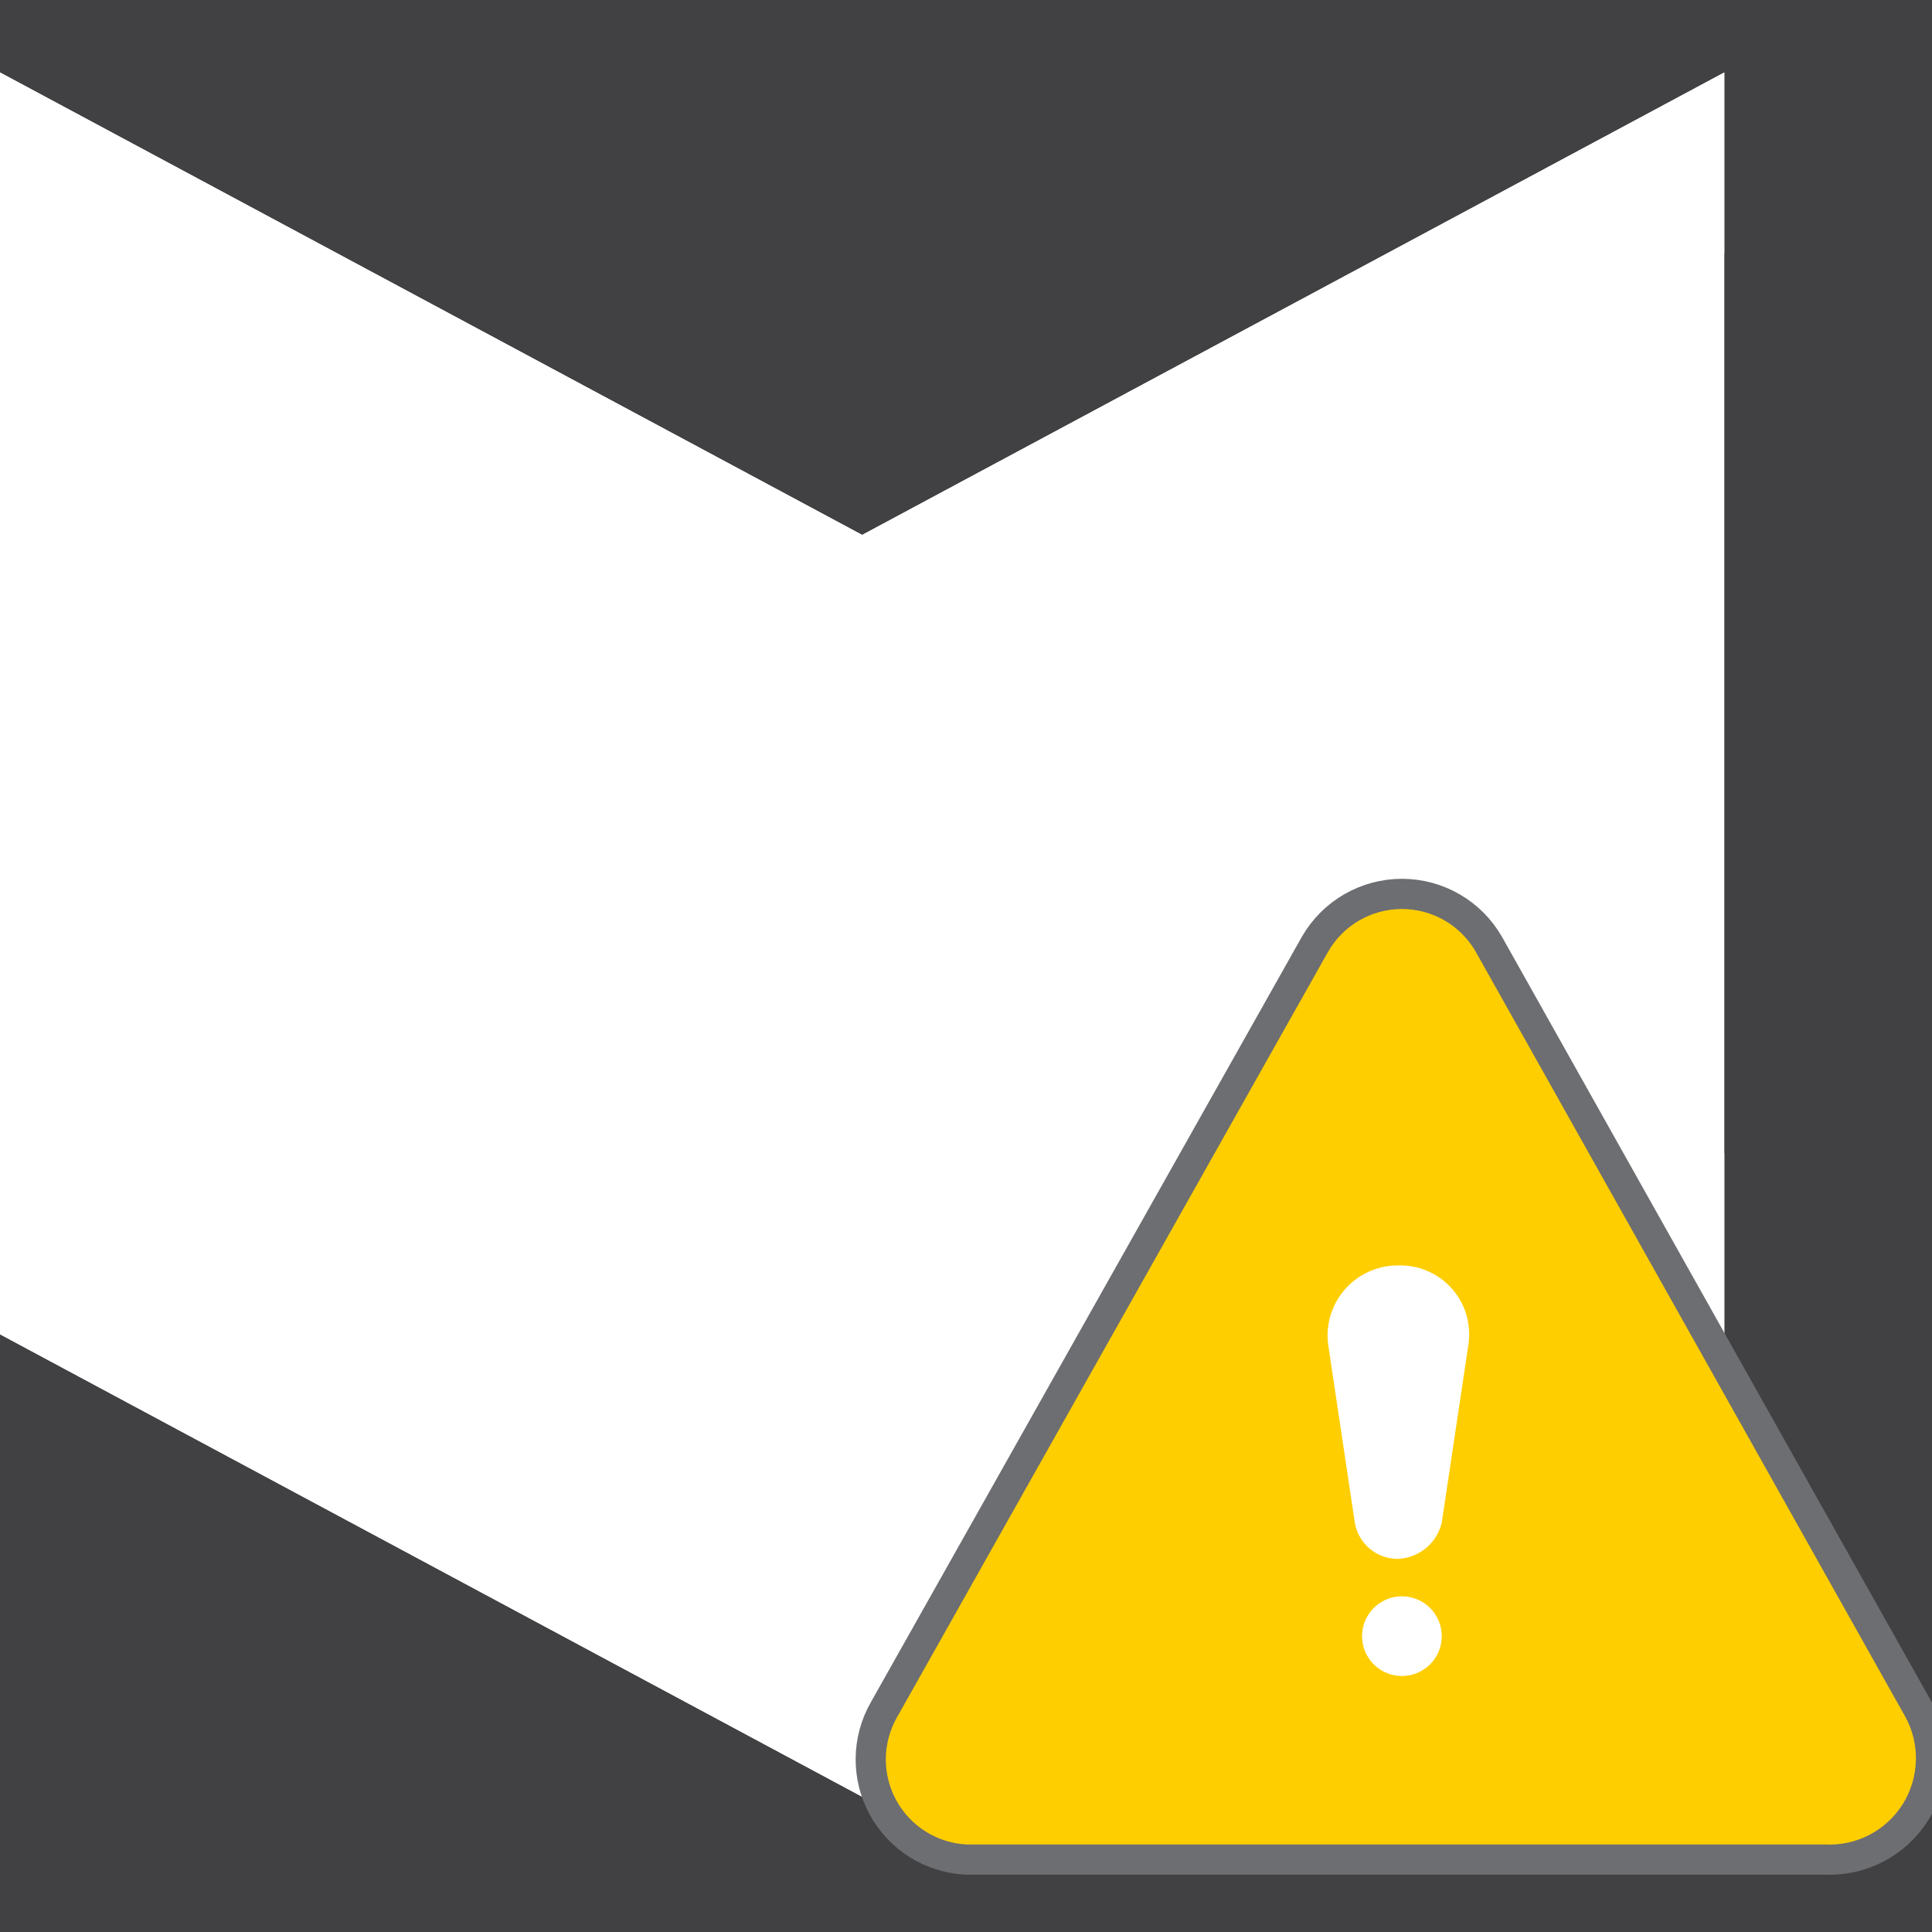
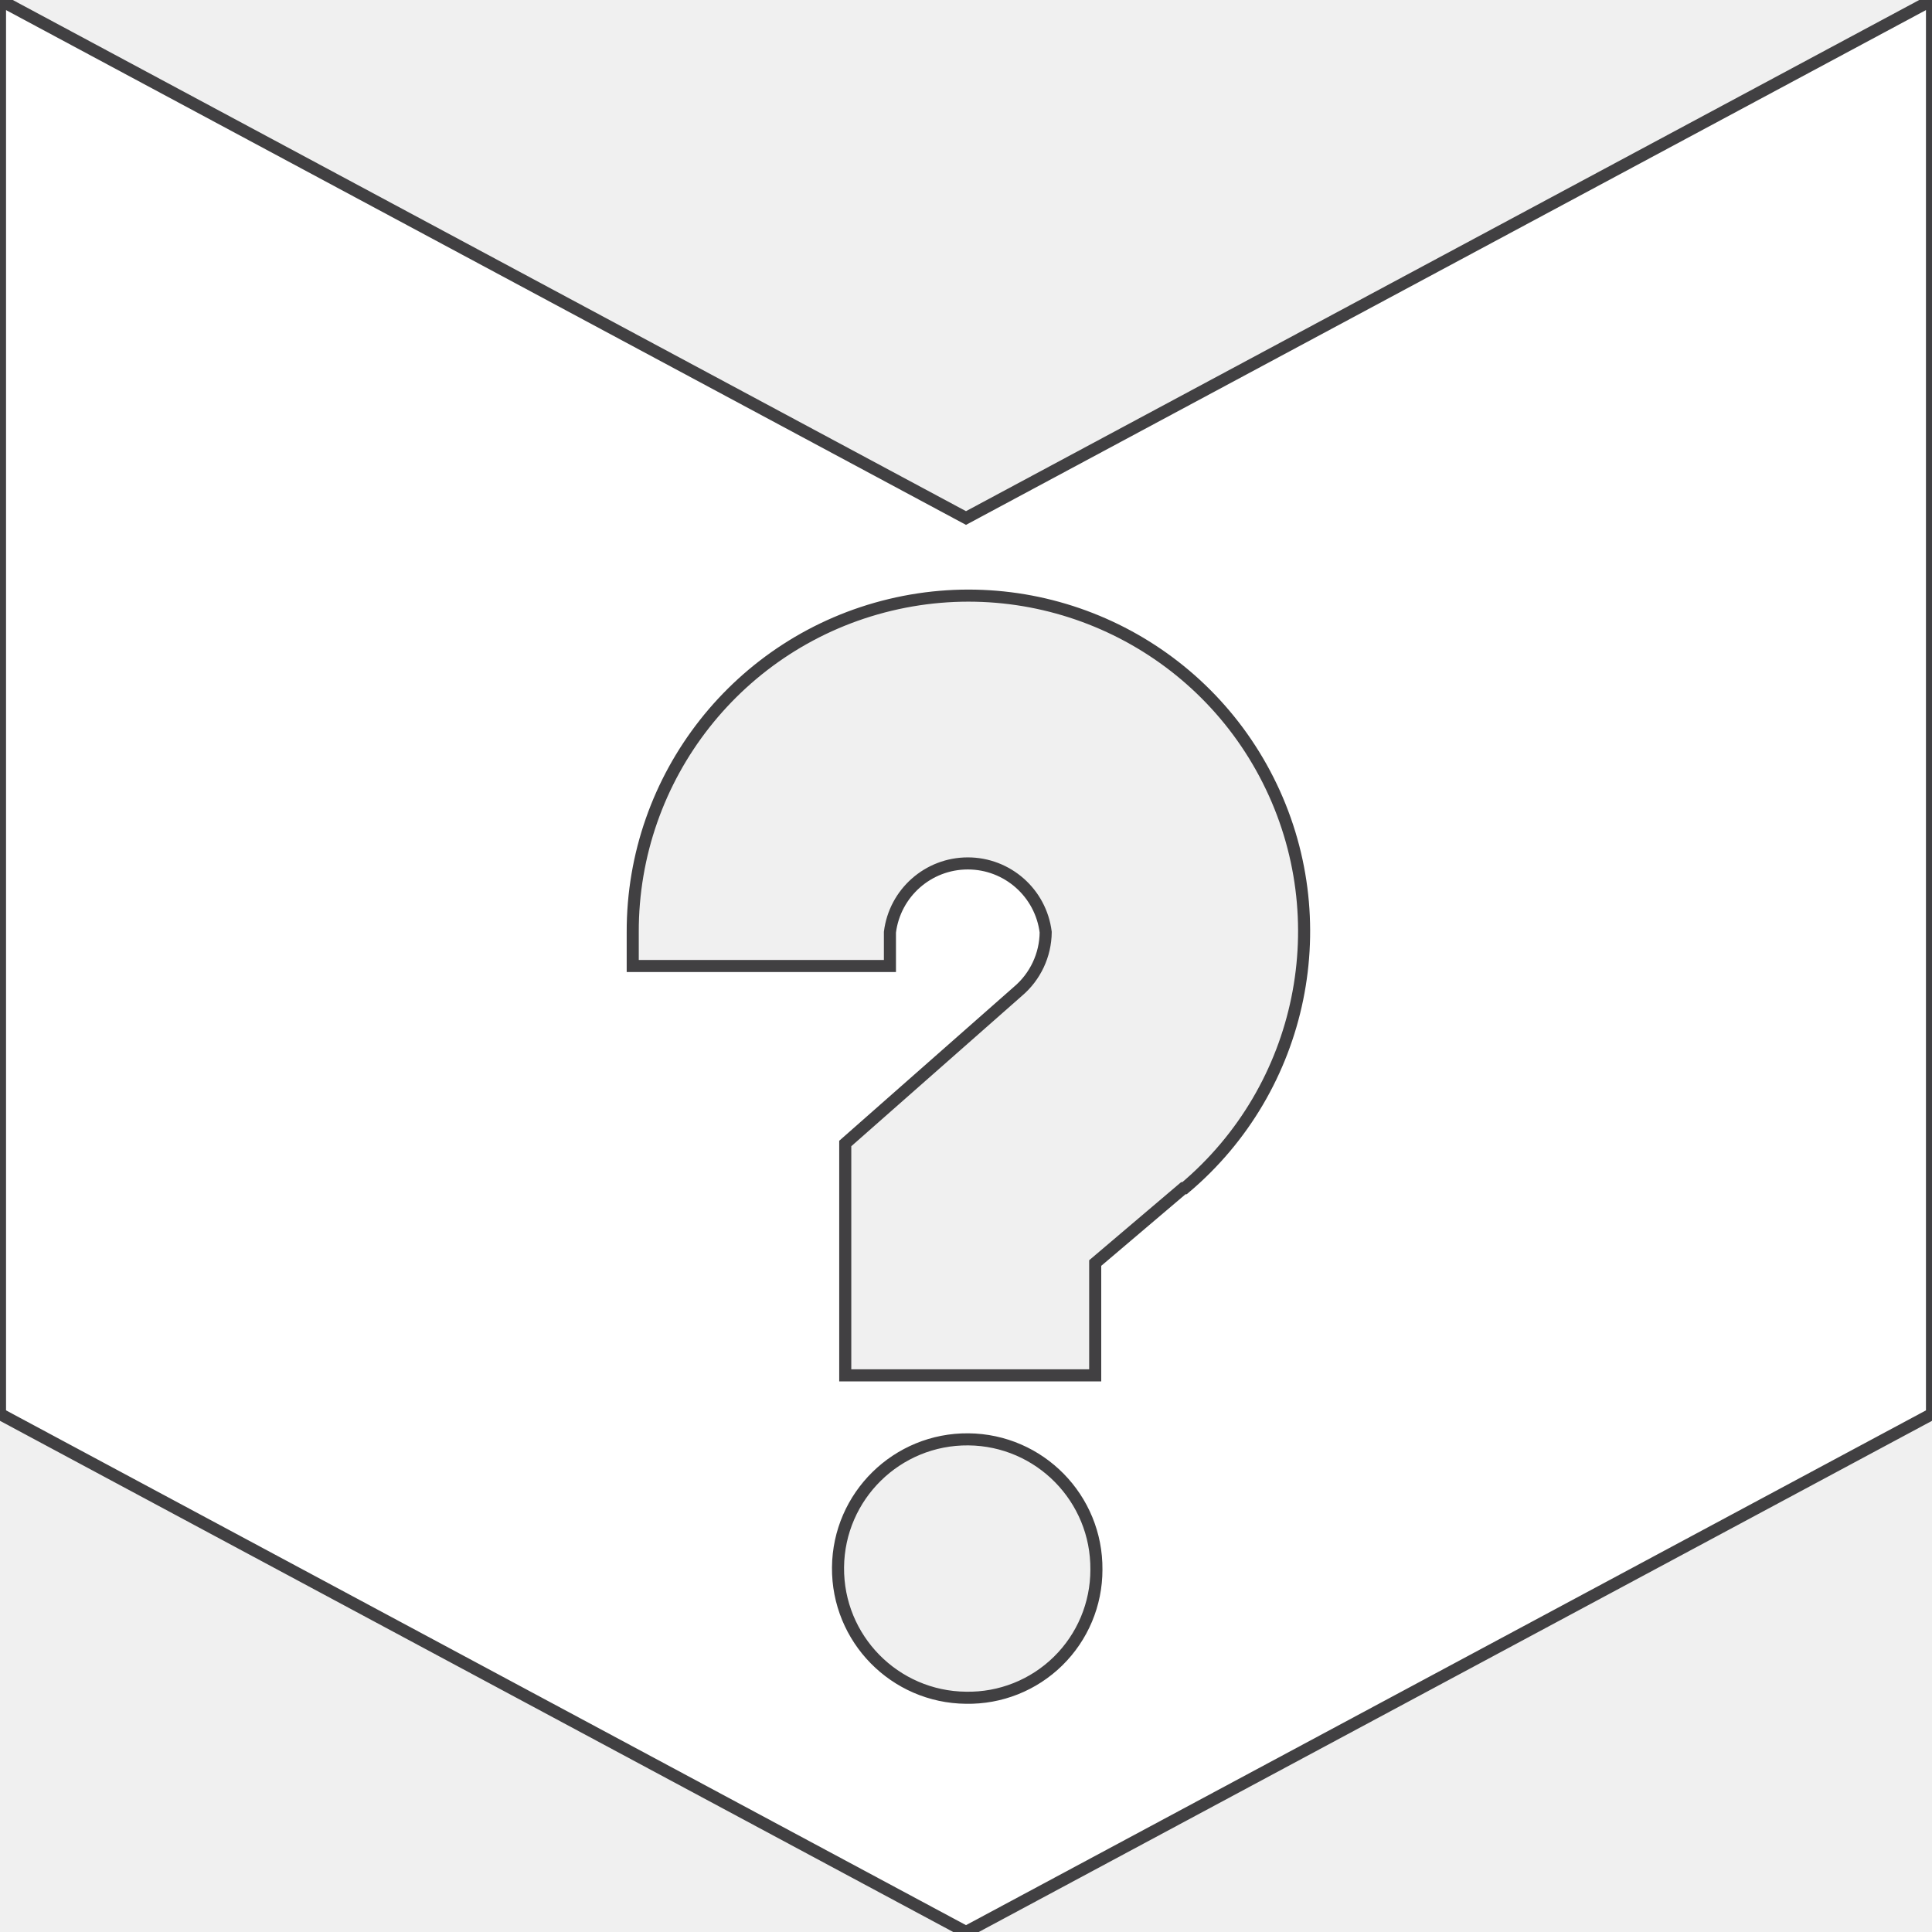
<svg xmlns="http://www.w3.org/2000/svg" id="Layer_1" data-name="Layer 1" viewBox="0 0 16 16">
  <defs>
-     <style>.cls-1{fill:#414042;}.cls-2{fill:#fff;}.cls-3,.cls-4{fill:#ffce00;}.cls-3{stroke:#6d6e71;stroke-miterlimit:10;stroke-width:0.25px;}</style>
+     <style>.cls-1{fill:#fff;stroke:#414042;stroke-miterlimit:10;stroke-width:0.1px;}</style>
  </defs>
-   <rect class="cls-1" x="-154.82" y="-1.62" width="247.82" height="20.09" />
-   <polyline class="cls-2" points="14.28 11.05 7.14 14.88 0 11.05 0 0.6 7.14 4.43 14.28 0.6 14.28 11.05" />
-   <polygon class="cls-2" points="0 2.1 0 0.6 7.14 4.43 14.28 0.6 14.28 2.1 7.14 5.92 0 2.1" />
-   <polygon class="cls-2" points="0 11.05 0 9.55 7.14 13.38 14.28 9.55 14.28 11.05 7.14 14.88 0 11.05" />
-   <polygon class="cls-2" points="11.62 14.73 7.68 14.73 9.65 11.32 11.62 7.91 13.59 11.32 15.56 14.73 11.62 14.73" />
-   <path class="cls-3" d="M15.89,14.16,12.33,7.82a.83.83,0,0,0-1.44,0L7.32,14.16A.83.83,0,0,0,8,15.4h7.11A.84.84,0,0,0,15.89,14.16Z" />
-   <path class="cls-4" d="M11.61,8.24l3.57,6.33H8l3.57-6.33Z" />
-   <path class="cls-2" d="M11,11.14l.22,1.47a.36.36,0,0,0,.36.3h0a.39.39,0,0,0,.36-.3l.22-1.47a.57.57,0,0,0-.58-.66h0A.58.58,0,0,0,11,11.14Z" />
-   <circle class="cls-2" cx="11.61" cy="13.55" r="0.33" />
+   <path class="cls-1" d="M8,4.29,0,0V11.71L8,16l8-4.29V0Zm0,9.77A1.07,1.07,0,1,1,9.08,13,1.06,1.06,0,0,1,8,14.06Zm1.8-4.22-.73.62v.93H7V9.47L8.43,8.21a.65.65,0,0,0,.23-.49.65.65,0,0,0-1.29,0V8H5.24V7.72A2.78,2.78,0,1,1,9.81,9.84Z" />
</svg>
